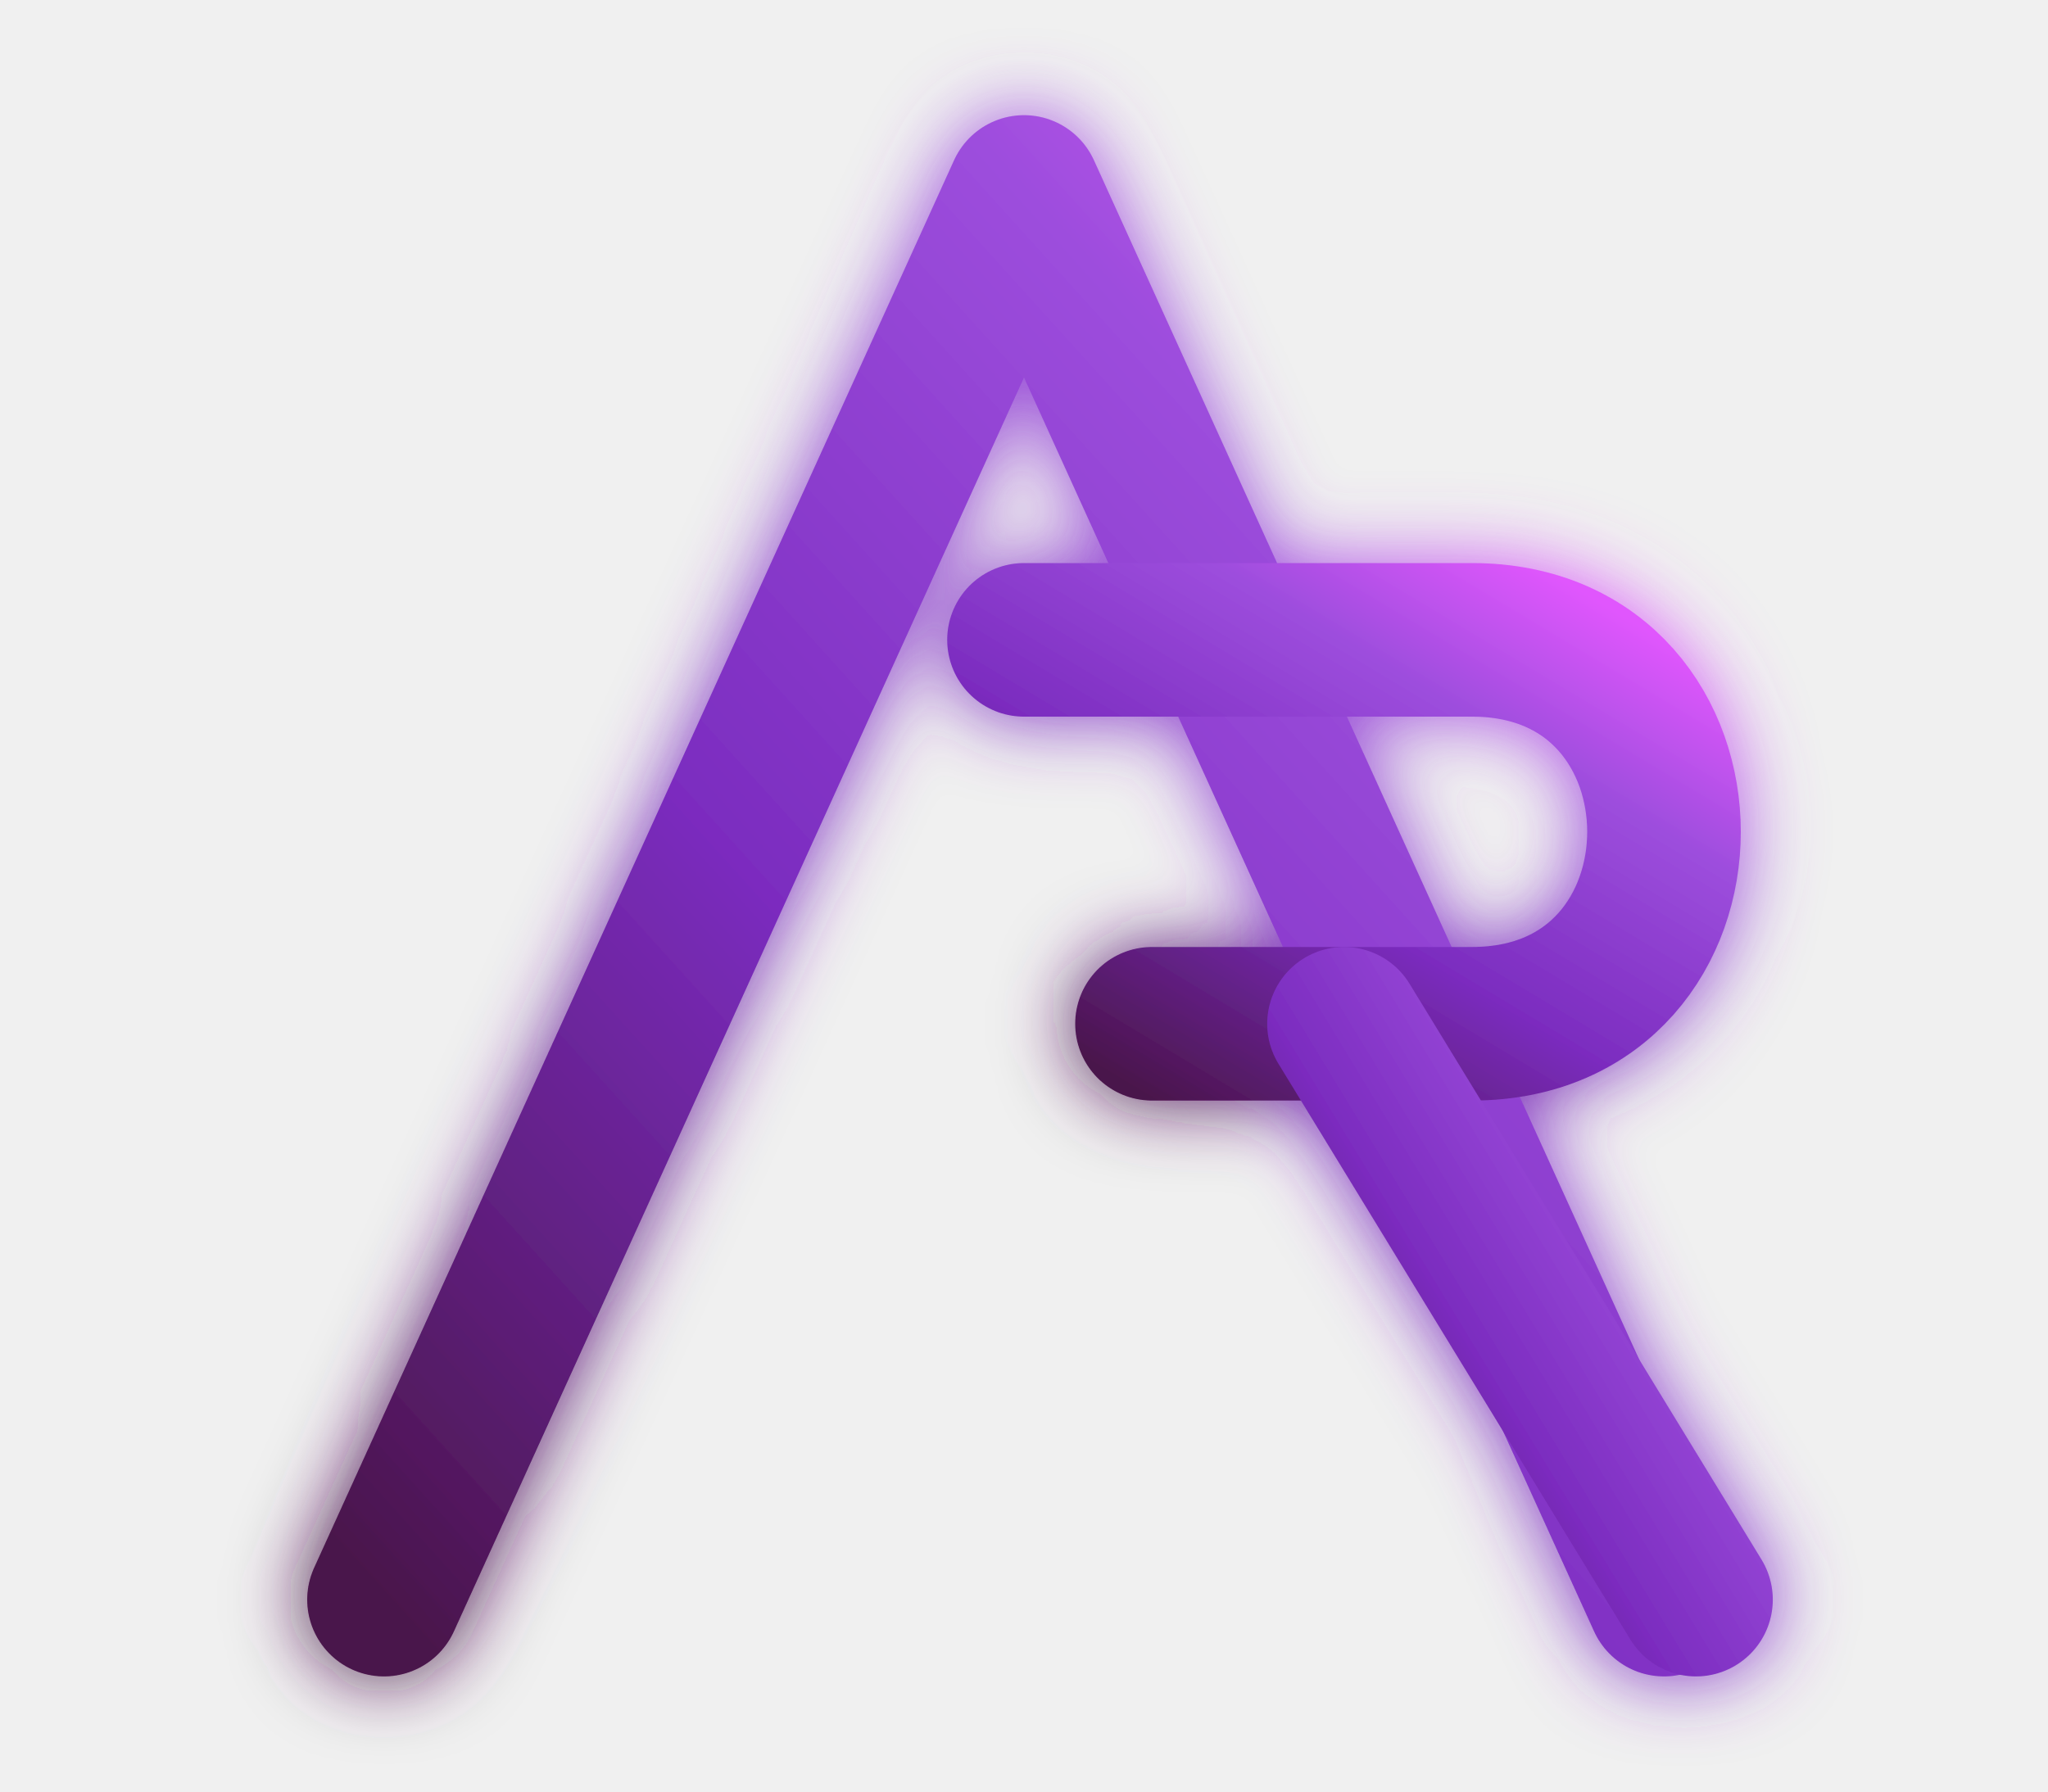
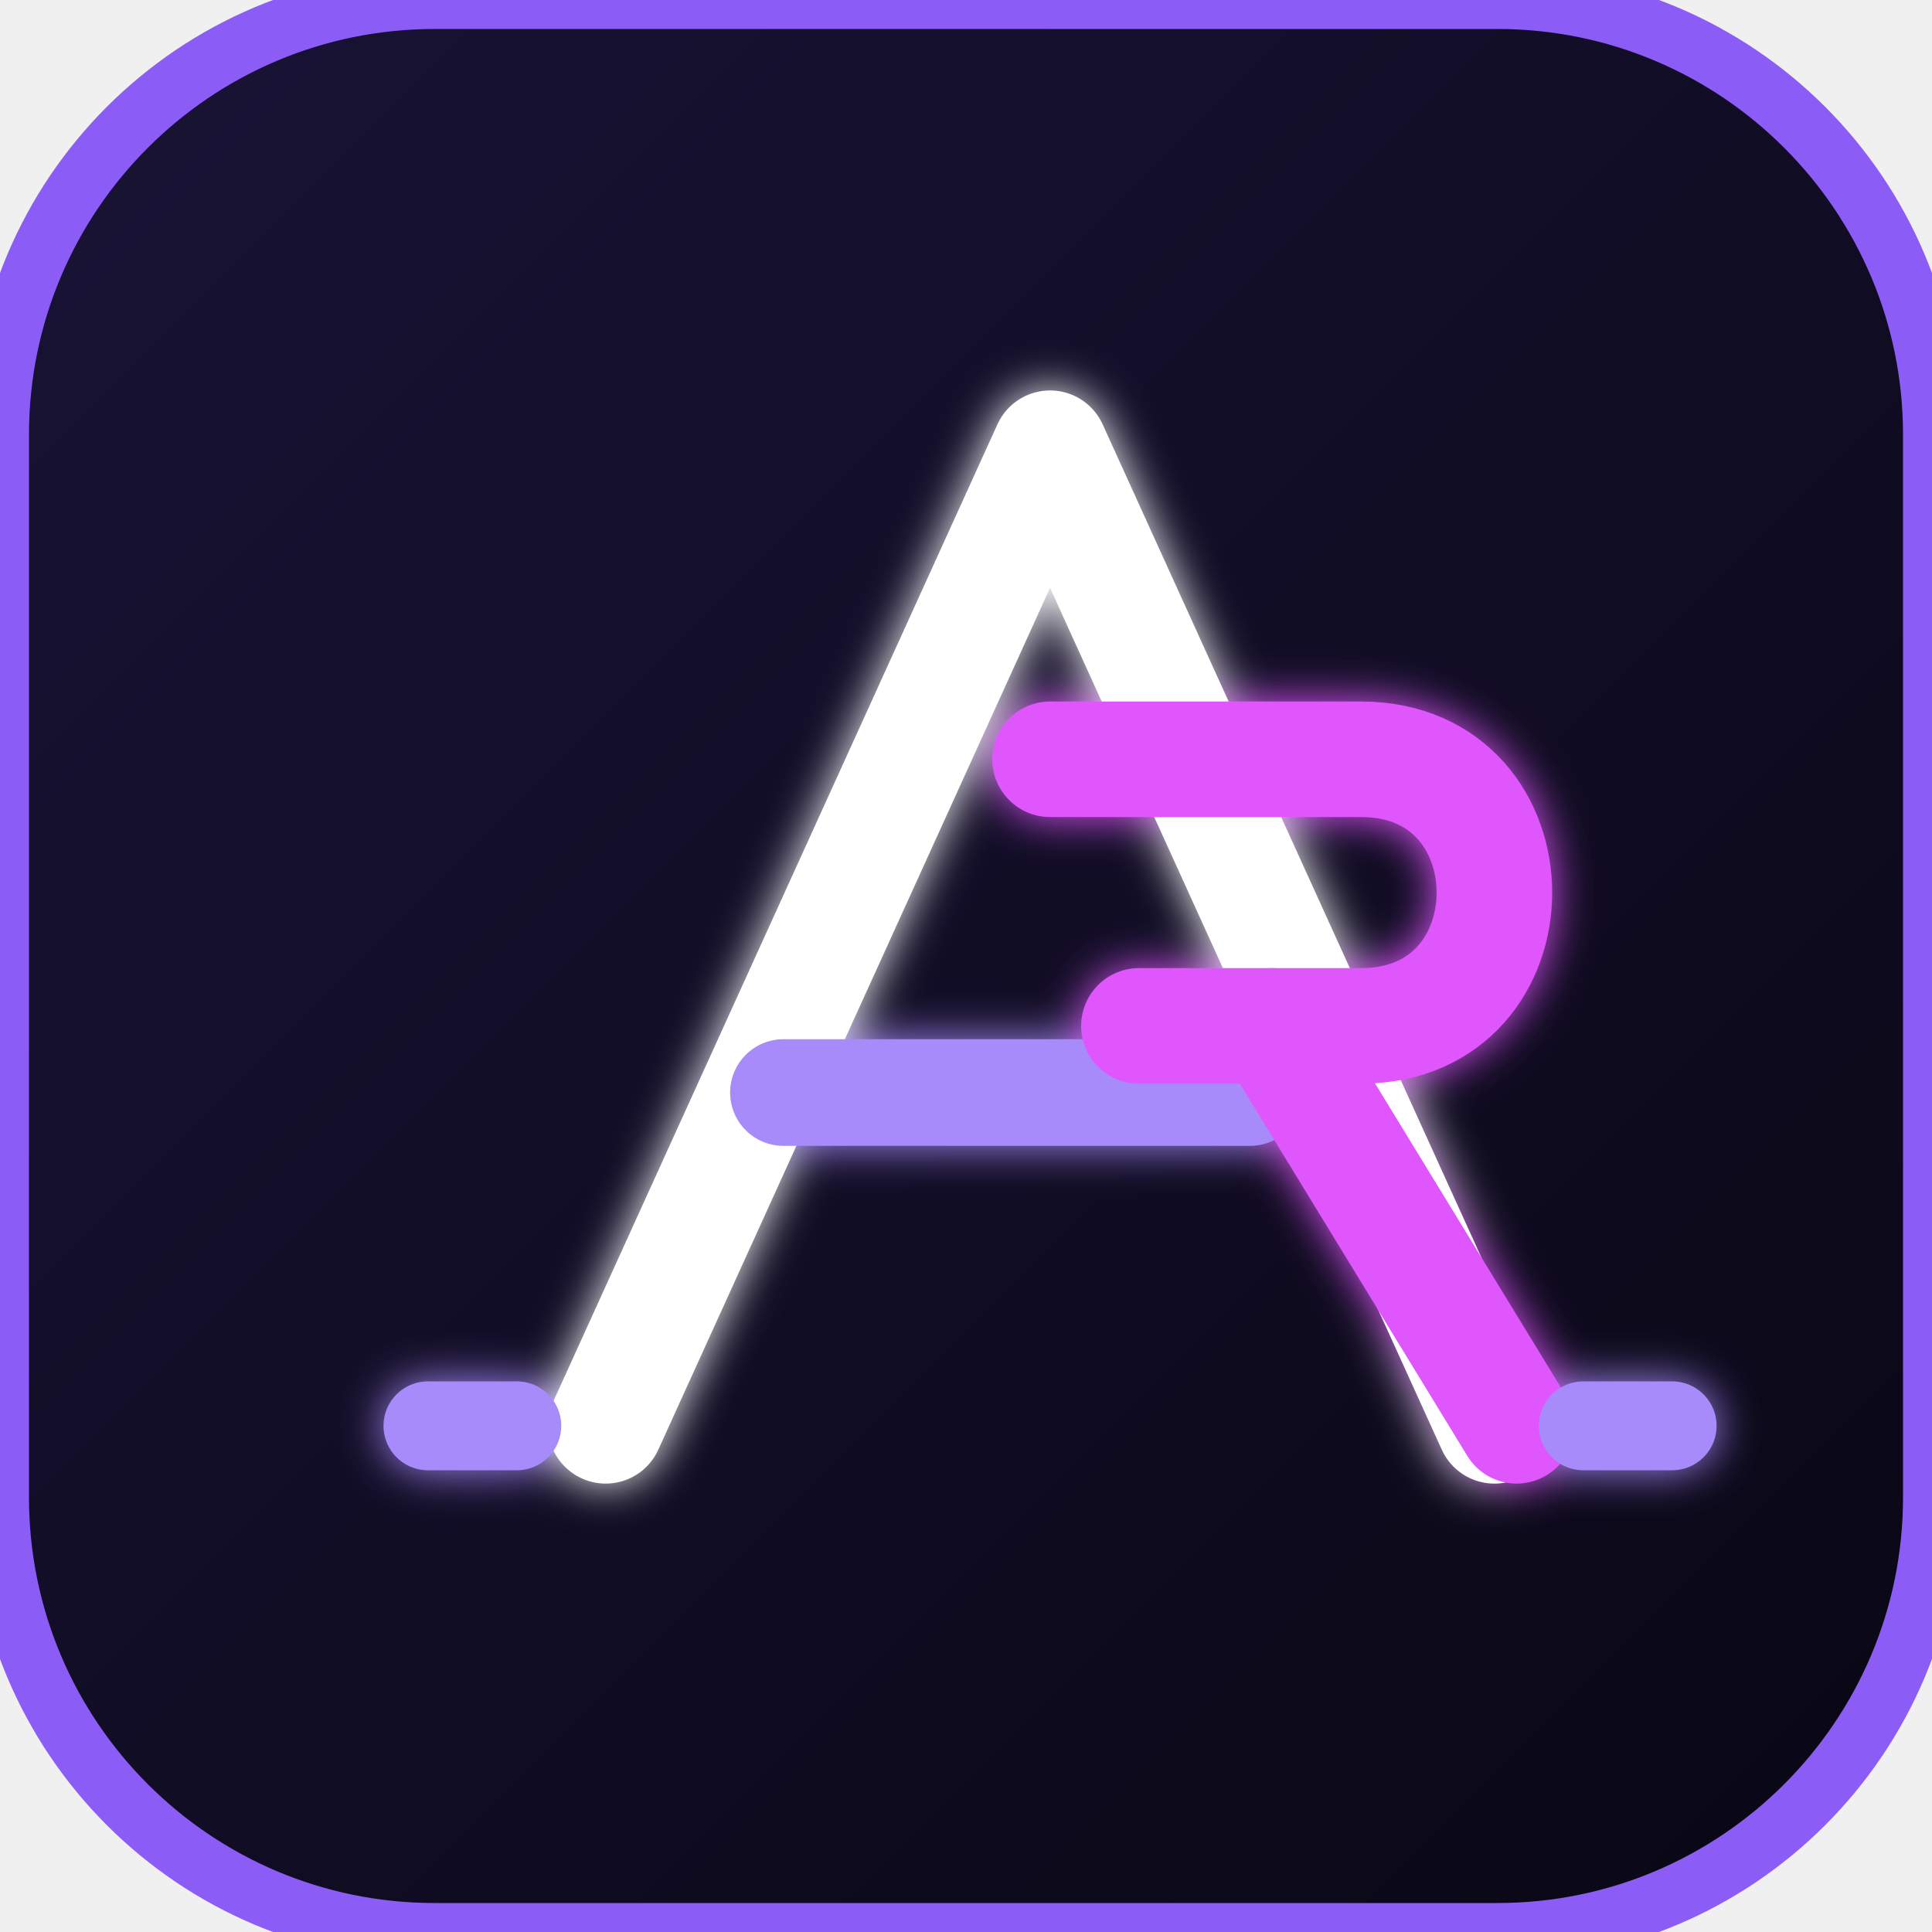
- <svg xmlns="http://www.w3.org/2000/svg" viewBox="60 60 320 280" width="100%" height="100%">
+ <svg xmlns="http://www.w3.org/2000/svg" viewBox="0 0 400 400" width="100%" height="100%">
  <defs>
-     <linearGradient id="isoGrad" x1="0%" y1="100%" x2="100%" y2="0%">
-       <stop offset="0%" stop-color="#4A154B" />
-       <stop offset="40%" stop-color="#7B2CBF" />
-       <stop offset="75%" stop-color="#9D4EDD" />
+     <linearGradient id="favBg" x1="0%" y1="0%" x2="100%" y2="100%">
+       <stop offset="0%" stop-color="#191336" />
+       <stop offset="100%" stop-color="#090714" />
+     </linearGradient>
+     <linearGradient id="favStroke" x1="0%" y1="0%" x2="100%" y2="100%">
+       <stop offset="0%" stop-color="#FFFFFF" />
+       <stop offset="40%" stop-color="#C084FC" />
      <stop offset="100%" stop-color="#E056FD" />
    </linearGradient>
-     <filter id="iconGlow" x="-20%" y="-20%" width="140%" height="140%">
-       <feGaussianBlur stdDeviation="6" result="blur" />
+     <filter id="favGlow" x="-20%" y="-20%" width="140%" height="140%">
+       <feGaussianBlur stdDeviation="5" result="blur" />
      <feComposite in="SourceGraphic" in2="blur" operator="over" />
    </filter>
  </defs>
-   <g filter="url(#iconGlow)">
-     <path stroke="url(#isoGrad)" stroke-width="24" stroke-linecap="round" stroke-linejoin="round" fill="none" d="M 120 310 L 220 90 L 320 310" />
-     <path stroke="url(#isoGrad)" stroke-width="24" stroke-linecap="round" stroke-linejoin="round" fill="none" d="M 160 235 L 265 235" />
-     <path stroke="url(#isoGrad)" stroke-width="24" stroke-linecap="round" stroke-linejoin="round" fill="none" d="M 220 160 L 290 160 C 330 160 330 220 290 220 L 240 220" />
-     <path stroke="url(#isoGrad)" stroke-width="24" stroke-linecap="round" stroke-linejoin="round" fill="none" d="M 270 220 L 325 310" />
-     <path stroke="url(#isoGrad)" stroke-width="18" stroke-linecap="round" stroke-linejoin="round" fill="none" d="M 100 310 L 80 310" />
-     <path stroke="url(#isoGrad)" stroke-width="18" stroke-linecap="round" stroke-linejoin="round" fill="none" d="M 340 310 L 360 310" />
+   <rect width="400" height="400" rx="90" fill="url(#favBg)" stroke="#8B5CF6" stroke-width="12" />
+   <g filter="url(#favGlow)" transform="translate(15, 10) scale(0.92)">
+     <path stroke="#FFFFFF" stroke-width="26" stroke-linecap="round" stroke-linejoin="round" fill="none" d="M 120 310 L 220 90 L 320 310" />
+     <path stroke="#A78BFA" stroke-width="24" stroke-linecap="round" stroke-linejoin="round" fill="none" d="M 160 235 L 265 235" />
+     <path stroke="#E056FD" stroke-width="26" stroke-linecap="round" stroke-linejoin="round" fill="none" d="M 220 160 L 290 160 C 330 160 330 220 290 220 L 240 220" />
+     <path stroke="#E056FD" stroke-width="26" stroke-linecap="round" stroke-linejoin="round" fill="none" d="M 270 220 L 325 310" />
+     <path stroke="#A78BFA" stroke-width="20" stroke-linecap="round" stroke-linejoin="round" fill="none" d="M 100 310 L 80 310" />
+     <path stroke="#A78BFA" stroke-width="20" stroke-linecap="round" stroke-linejoin="round" fill="none" d="M 340 310 L 360 310" />
  </g>
</svg>
